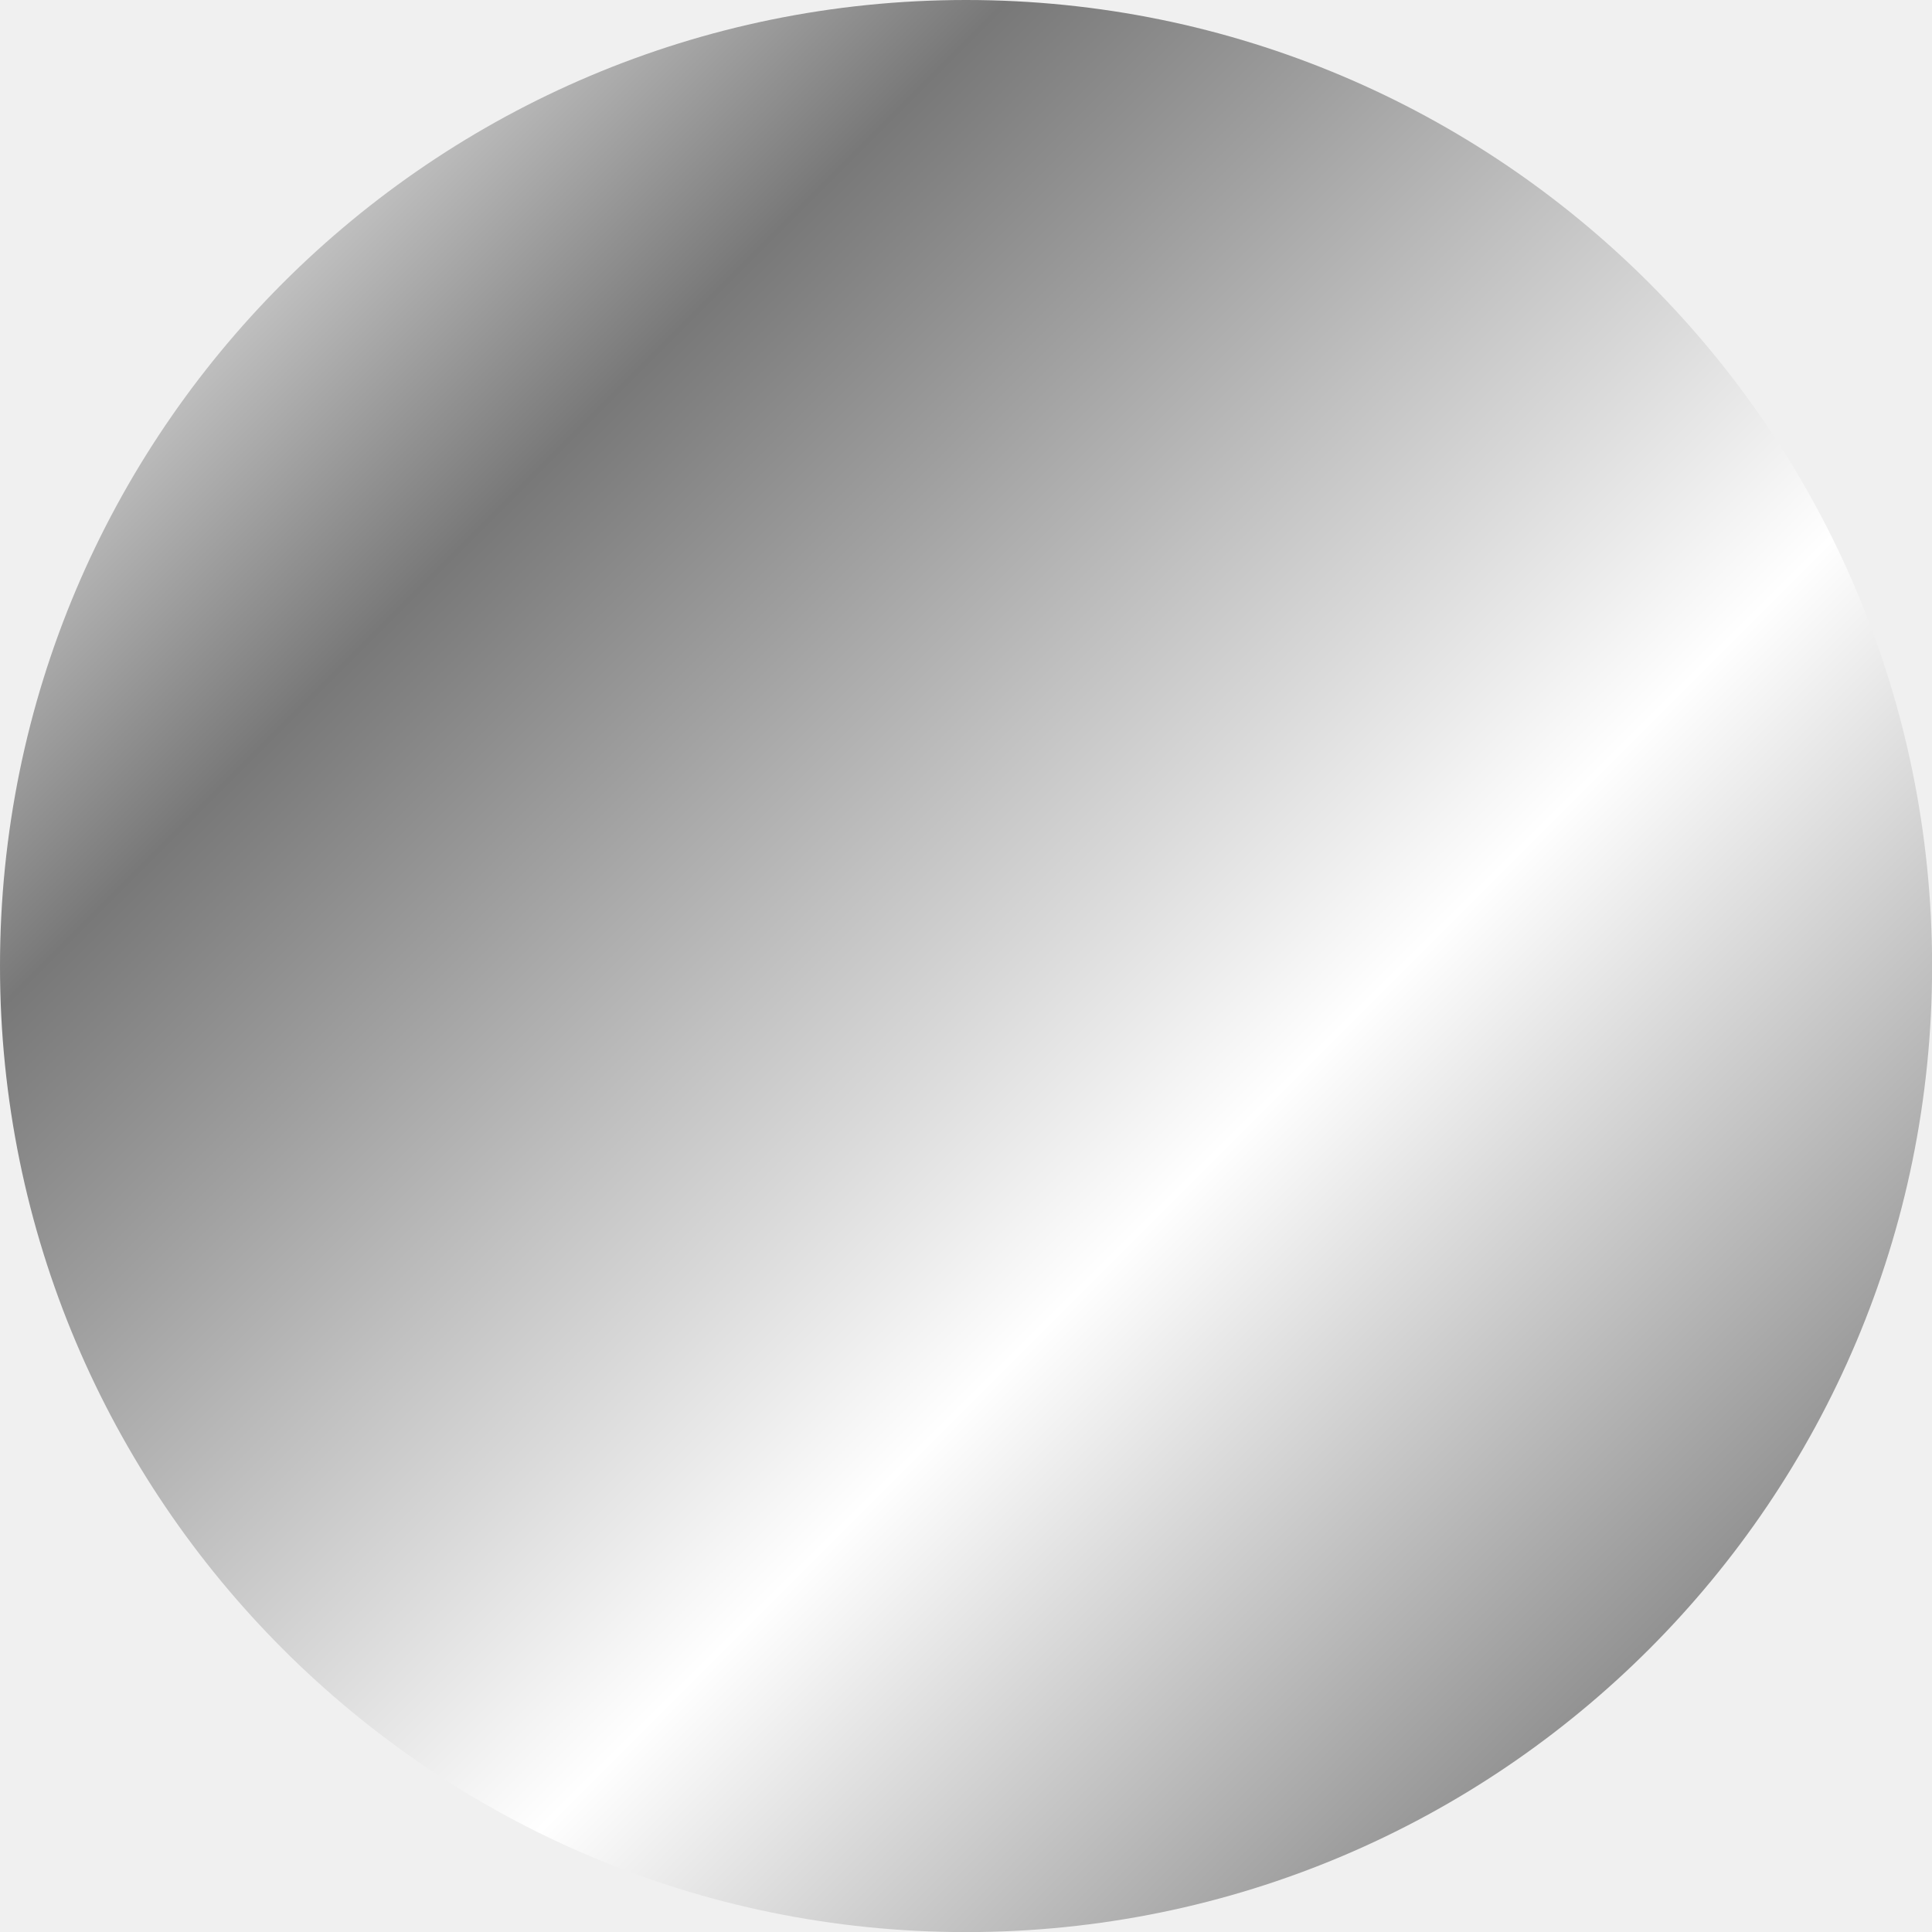
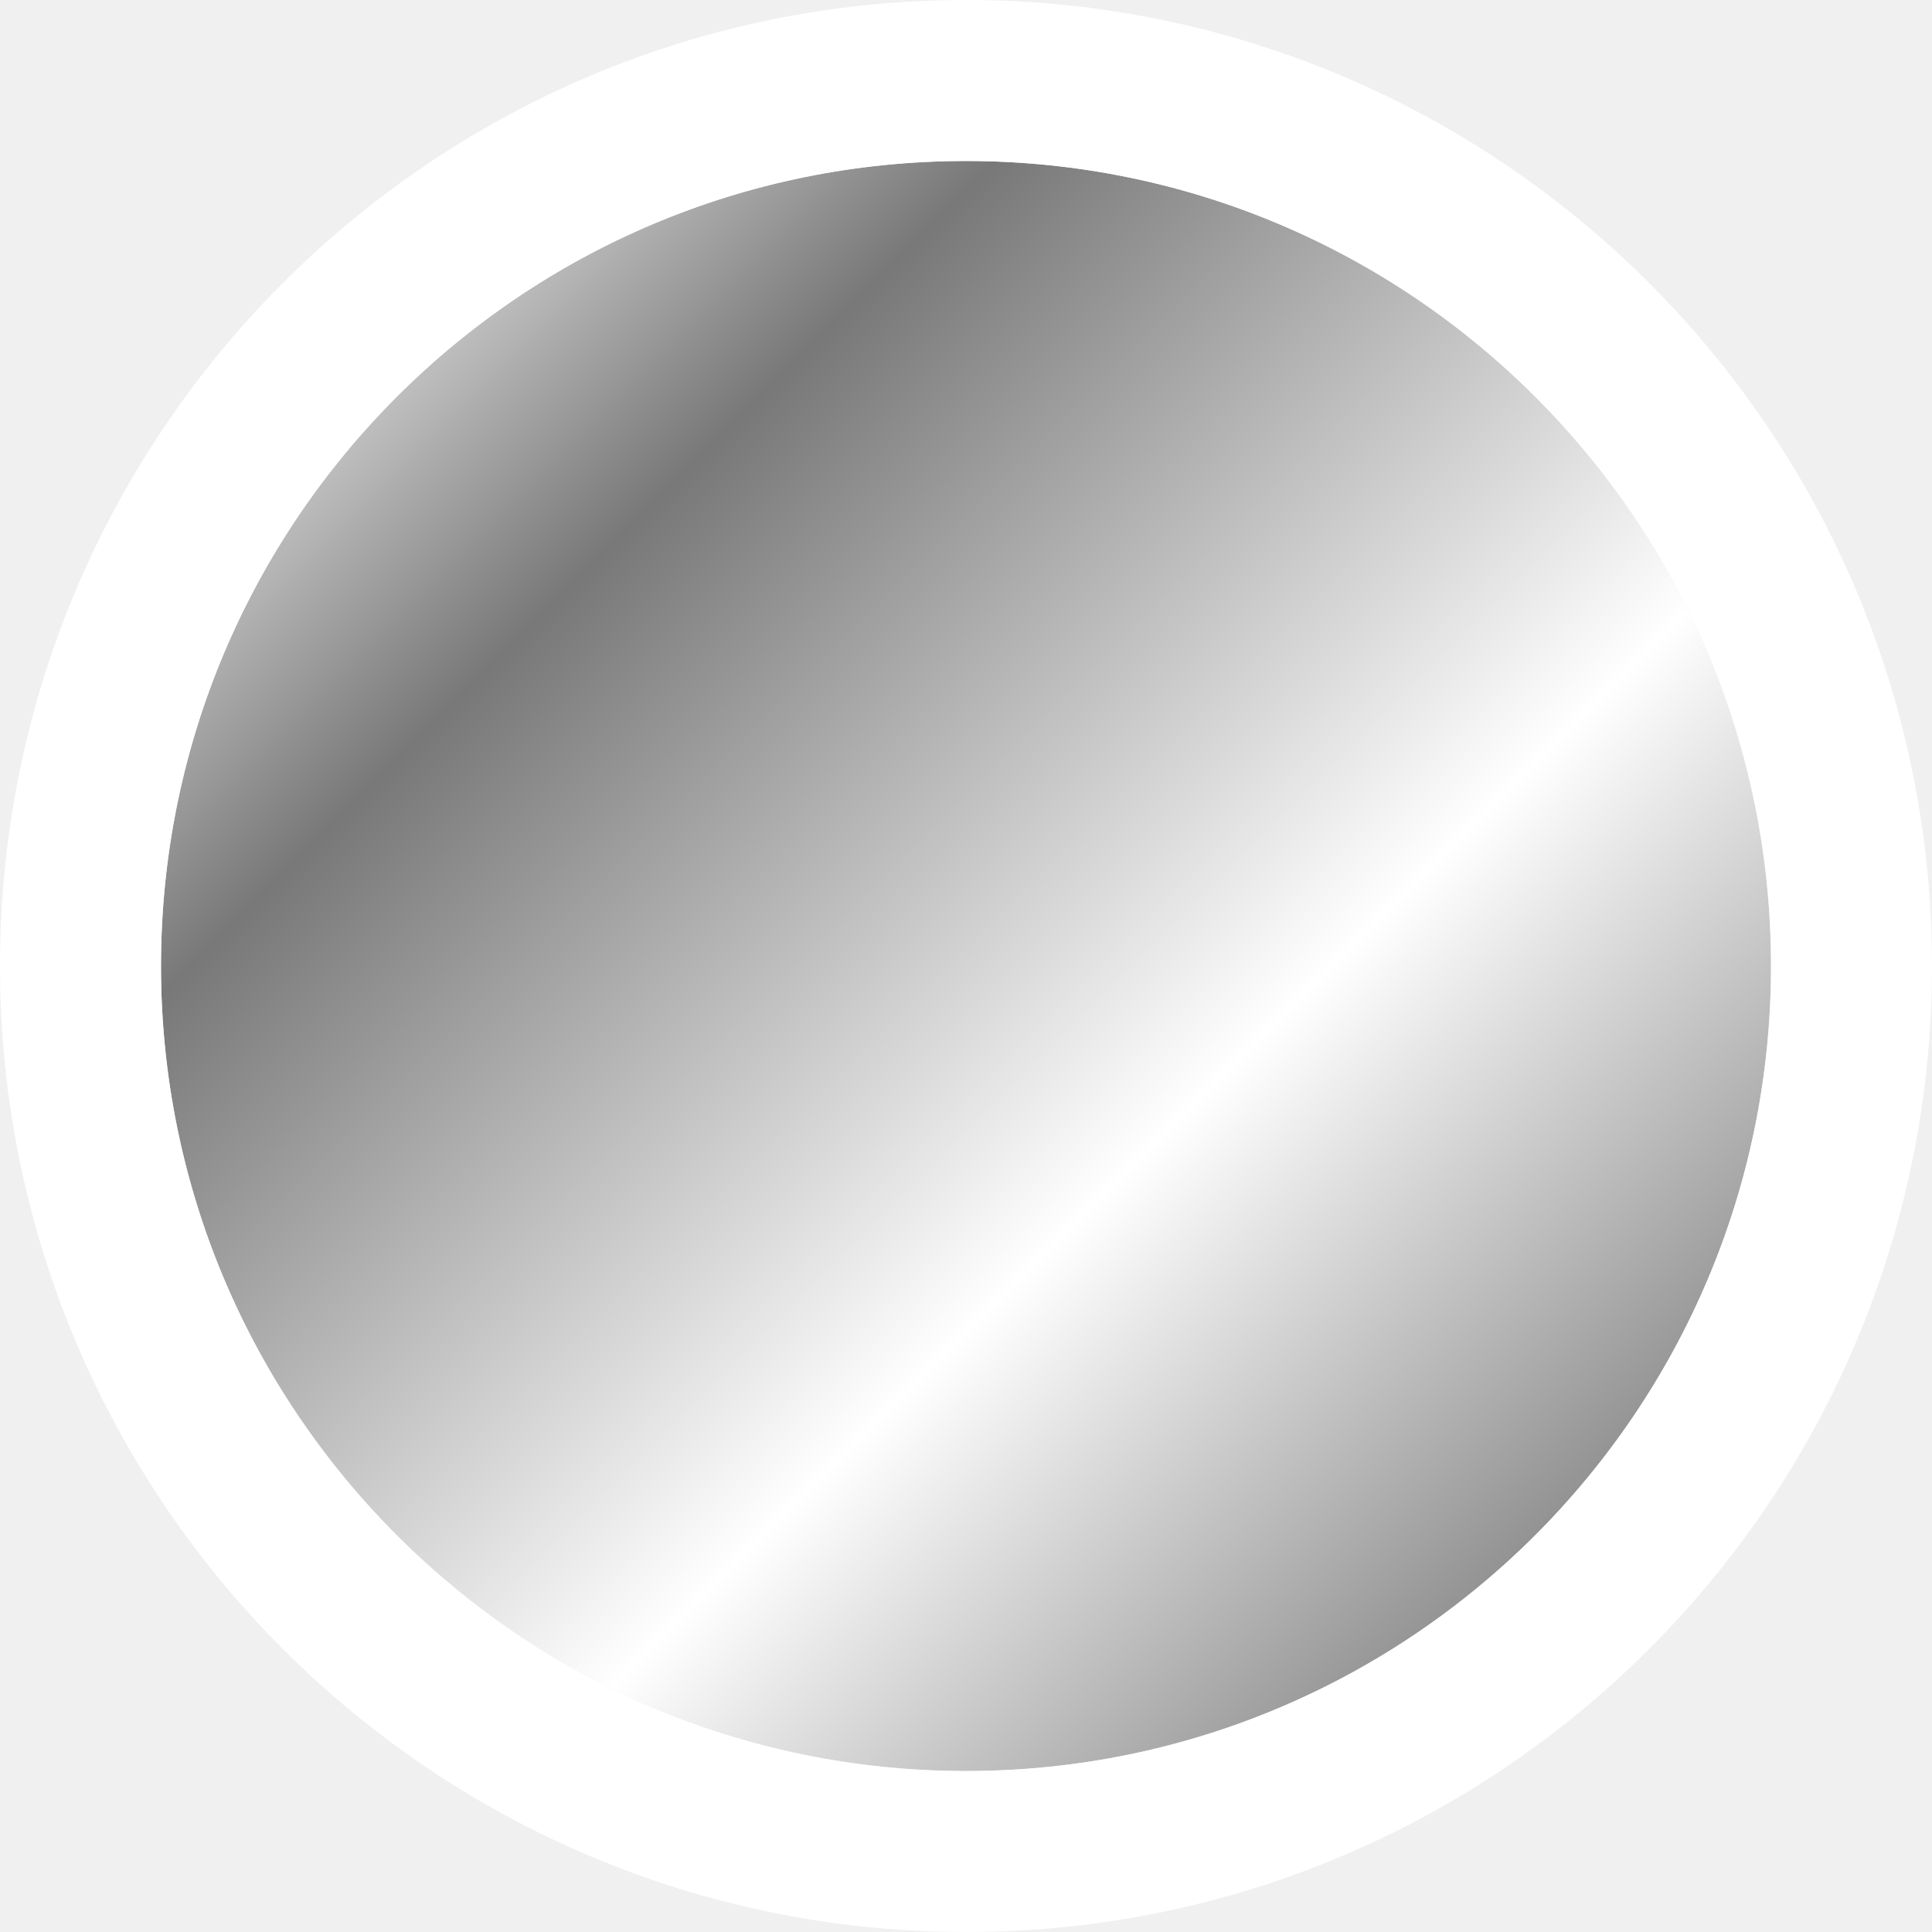
- <svg xmlns="http://www.w3.org/2000/svg" width="20.001" height="20.001" viewBox="0 0 20.001 20.001">
+ <svg xmlns="http://www.w3.org/2000/svg" width="24.002" height="24.002" viewBox="0 0 24.002 24.002">
  <defs>
    <linearGradient id="linear-gradient" x1="0.048" y1="0.048" x2="0.907" y2="0.907" gradientUnits="objectBoundingBox">
      <stop offset="0" stop-color="#fff" />
      <stop offset="0.25" stop-color="#787878" />
      <stop offset="0.657" stop-color="#fff" />
      <stop offset="1" stop-color="#787878" />
    </linearGradient>
  </defs>
-   <circle id="color-silver" cx="10.001" cy="10.001" r="10.001" fill="url(#linear-gradient)" />
+   <g id="color-silver" transform="translate(2 2)" stroke="#fff" stroke-width="2" fill="url(#linear-gradient)">
+     <circle cx="10.001" cy="10.001" r="10.001" stroke="none" />
+     <circle cx="10.001" cy="10.001" r="11.001" fill="none" />
+   </g>
</svg>
